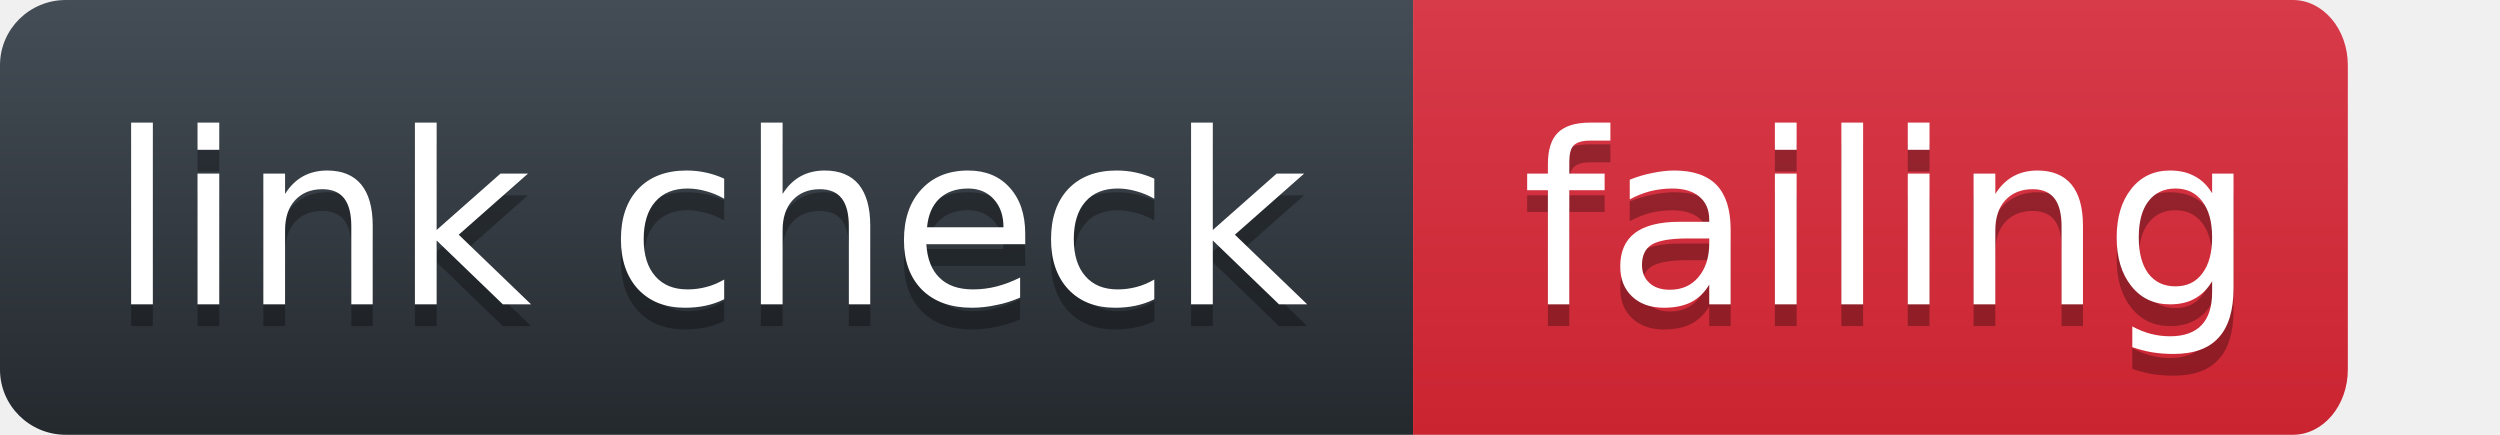
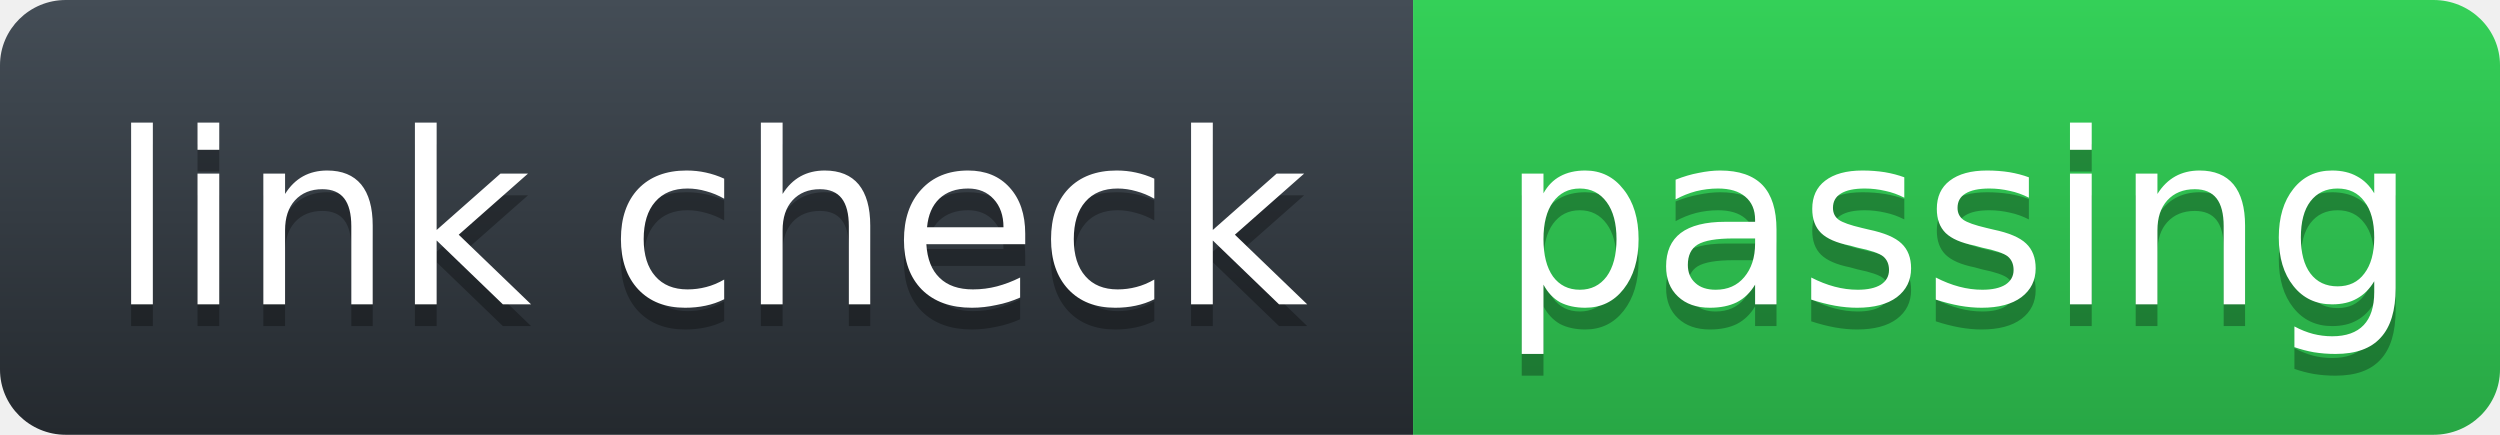
<svg xmlns="http://www.w3.org/2000/svg" width="115" height="20">
  <defs>
-     <linearGradient id="workflow-fill" x1="50%" y1="0%" x2="50%" y2="100%">
+     <linearGradient id="name-fill" x1="50%" y1="0%" x2="50%" y2="100%">
      <stop stop-color="#444D56" offset="0%" />
      <stop stop-color="#24292E" offset="100%" />
    </linearGradient>
    <linearGradient id="state-fill" x1="50%" y1="0%" x2="50%" y2="100%">
-       <stop stop-color="#D73A49" offset="0%" />
-       <stop stop-color="#CB2431" offset="100%" />
+       <stop stop-color="#34D058" offset="0%" />
+       <stop stop-color="#28A745" offset="100%" />
    </linearGradient>
  </defs>
  <g fill="none" fill-rule="evenodd">
    <g font-family="'DejaVu Sans',Verdana,Geneva,sans-serif" font-size="11">
-       <path id="workflow-bg" d="M0,3 C0,1.343 1.355,0 3.027,0 L65,0 L65,20 L3.027,20 C1.355,20 0,18.657 0,17 L0,3 Z" fill="url(#workflow-fill)" fill-rule="nonzero" />
+       <path id="name-bg" d="M0,3 C0,1.343 1.355,0 3.027,0 L65,0 L65,20 L3.027,20 C1.355,20 0,18.657 0,17 L0,3 Z" fill="url(#name-fill)" fill-rule="nonzero" />
      <text fill="#010101" fill-opacity=".3">
        <tspan x="5" y="15" aria-hidden="true">link check</tspan>
      </text>
      <text fill="#FFFFFF">
        <tspan x="5" y="14">link check</tspan>
      </text>
    </g>
    <g transform="translate(65)" font-family="'DejaVu Sans',Verdana,Geneva,sans-serif" font-size="11">
-       <path d="M0 0h40.47C41.869 0 43 1.343 43 3v14c0 1.657-1.132 3-2.53 3H0V0z" id="state-bg" fill="url(#state-fill)" fill-rule="nonzero" />
+       <path d="M0 0h46.939C48.629 0 50 1.343 50 3v14c0 1.657-1.37 3-3.061 3H0V0z" id="state-bg" fill="url(#state-fill)" fill-rule="nonzero" />
      <text fill="#010101" fill-opacity=".3" aria-hidden="true">
-         <tspan x="5" y="15">failing</tspan>
+         <tspan x="4" y="15">passing</tspan>
      </text>
      <text fill="#FFFFFF">
-         <tspan x="5" y="14">failing</tspan>
+         <tspan x="4" y="14">passing</tspan>
      </text>
    </g>
  </g>
</svg>
